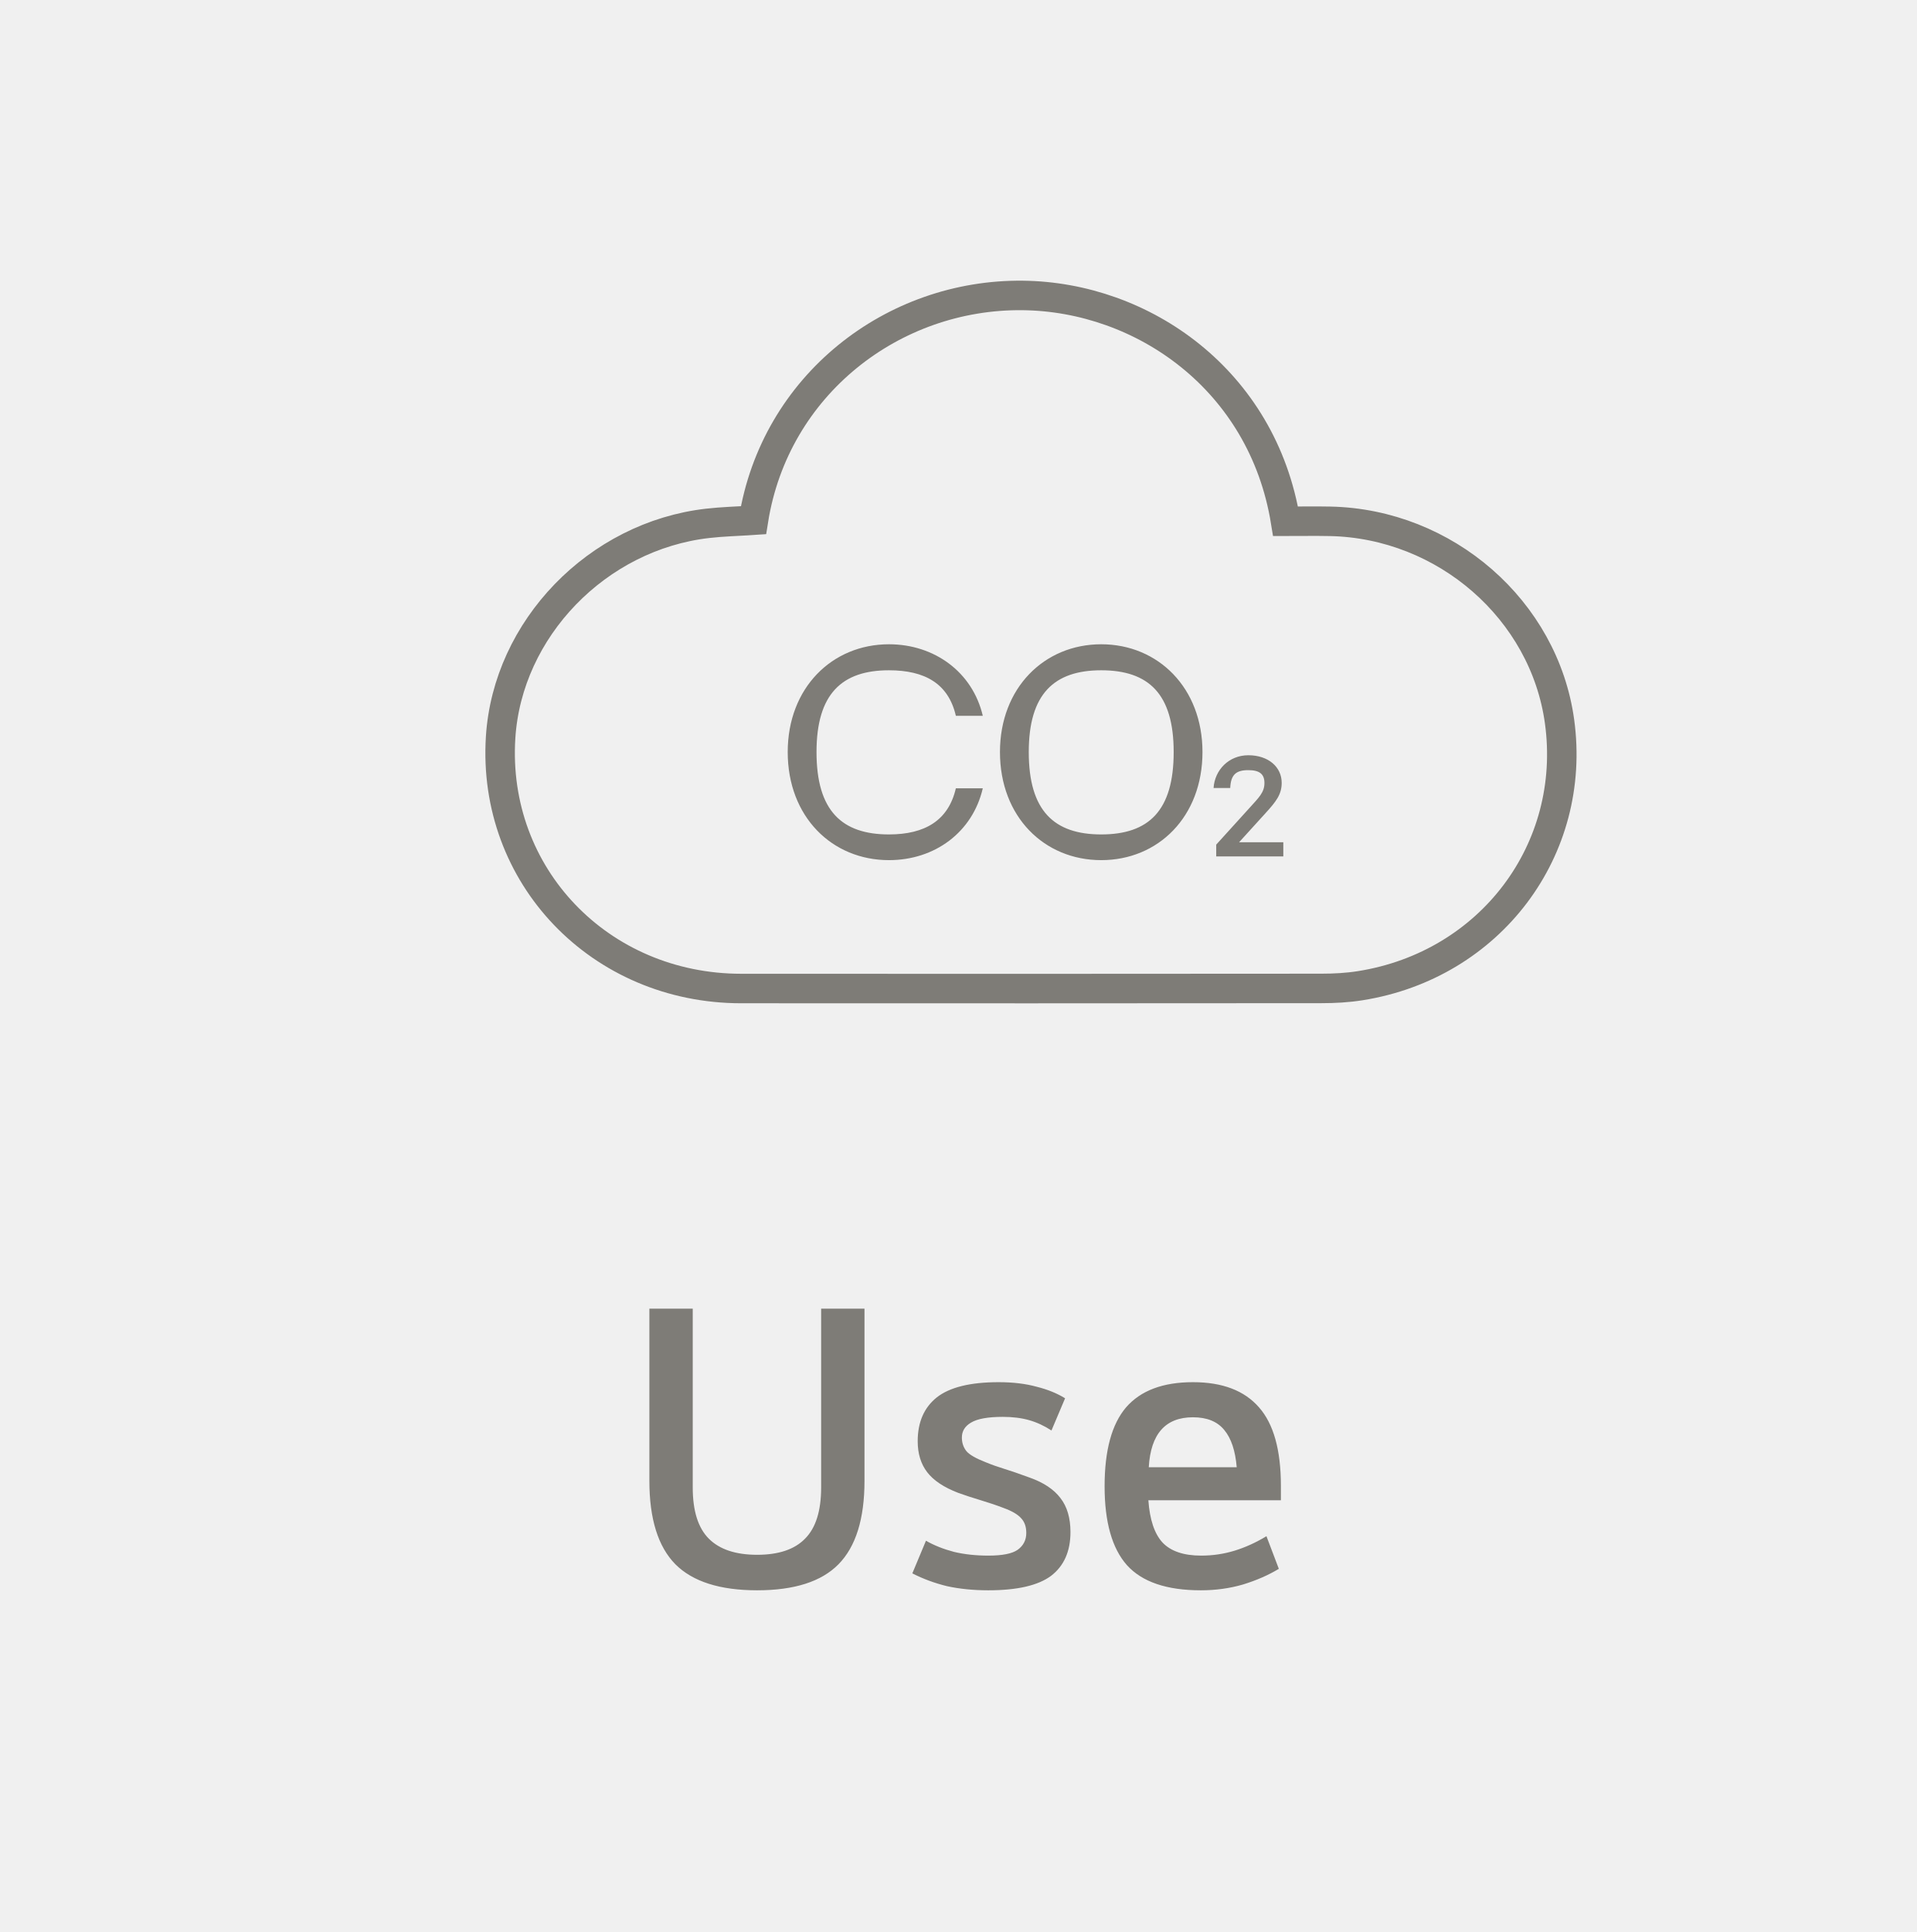
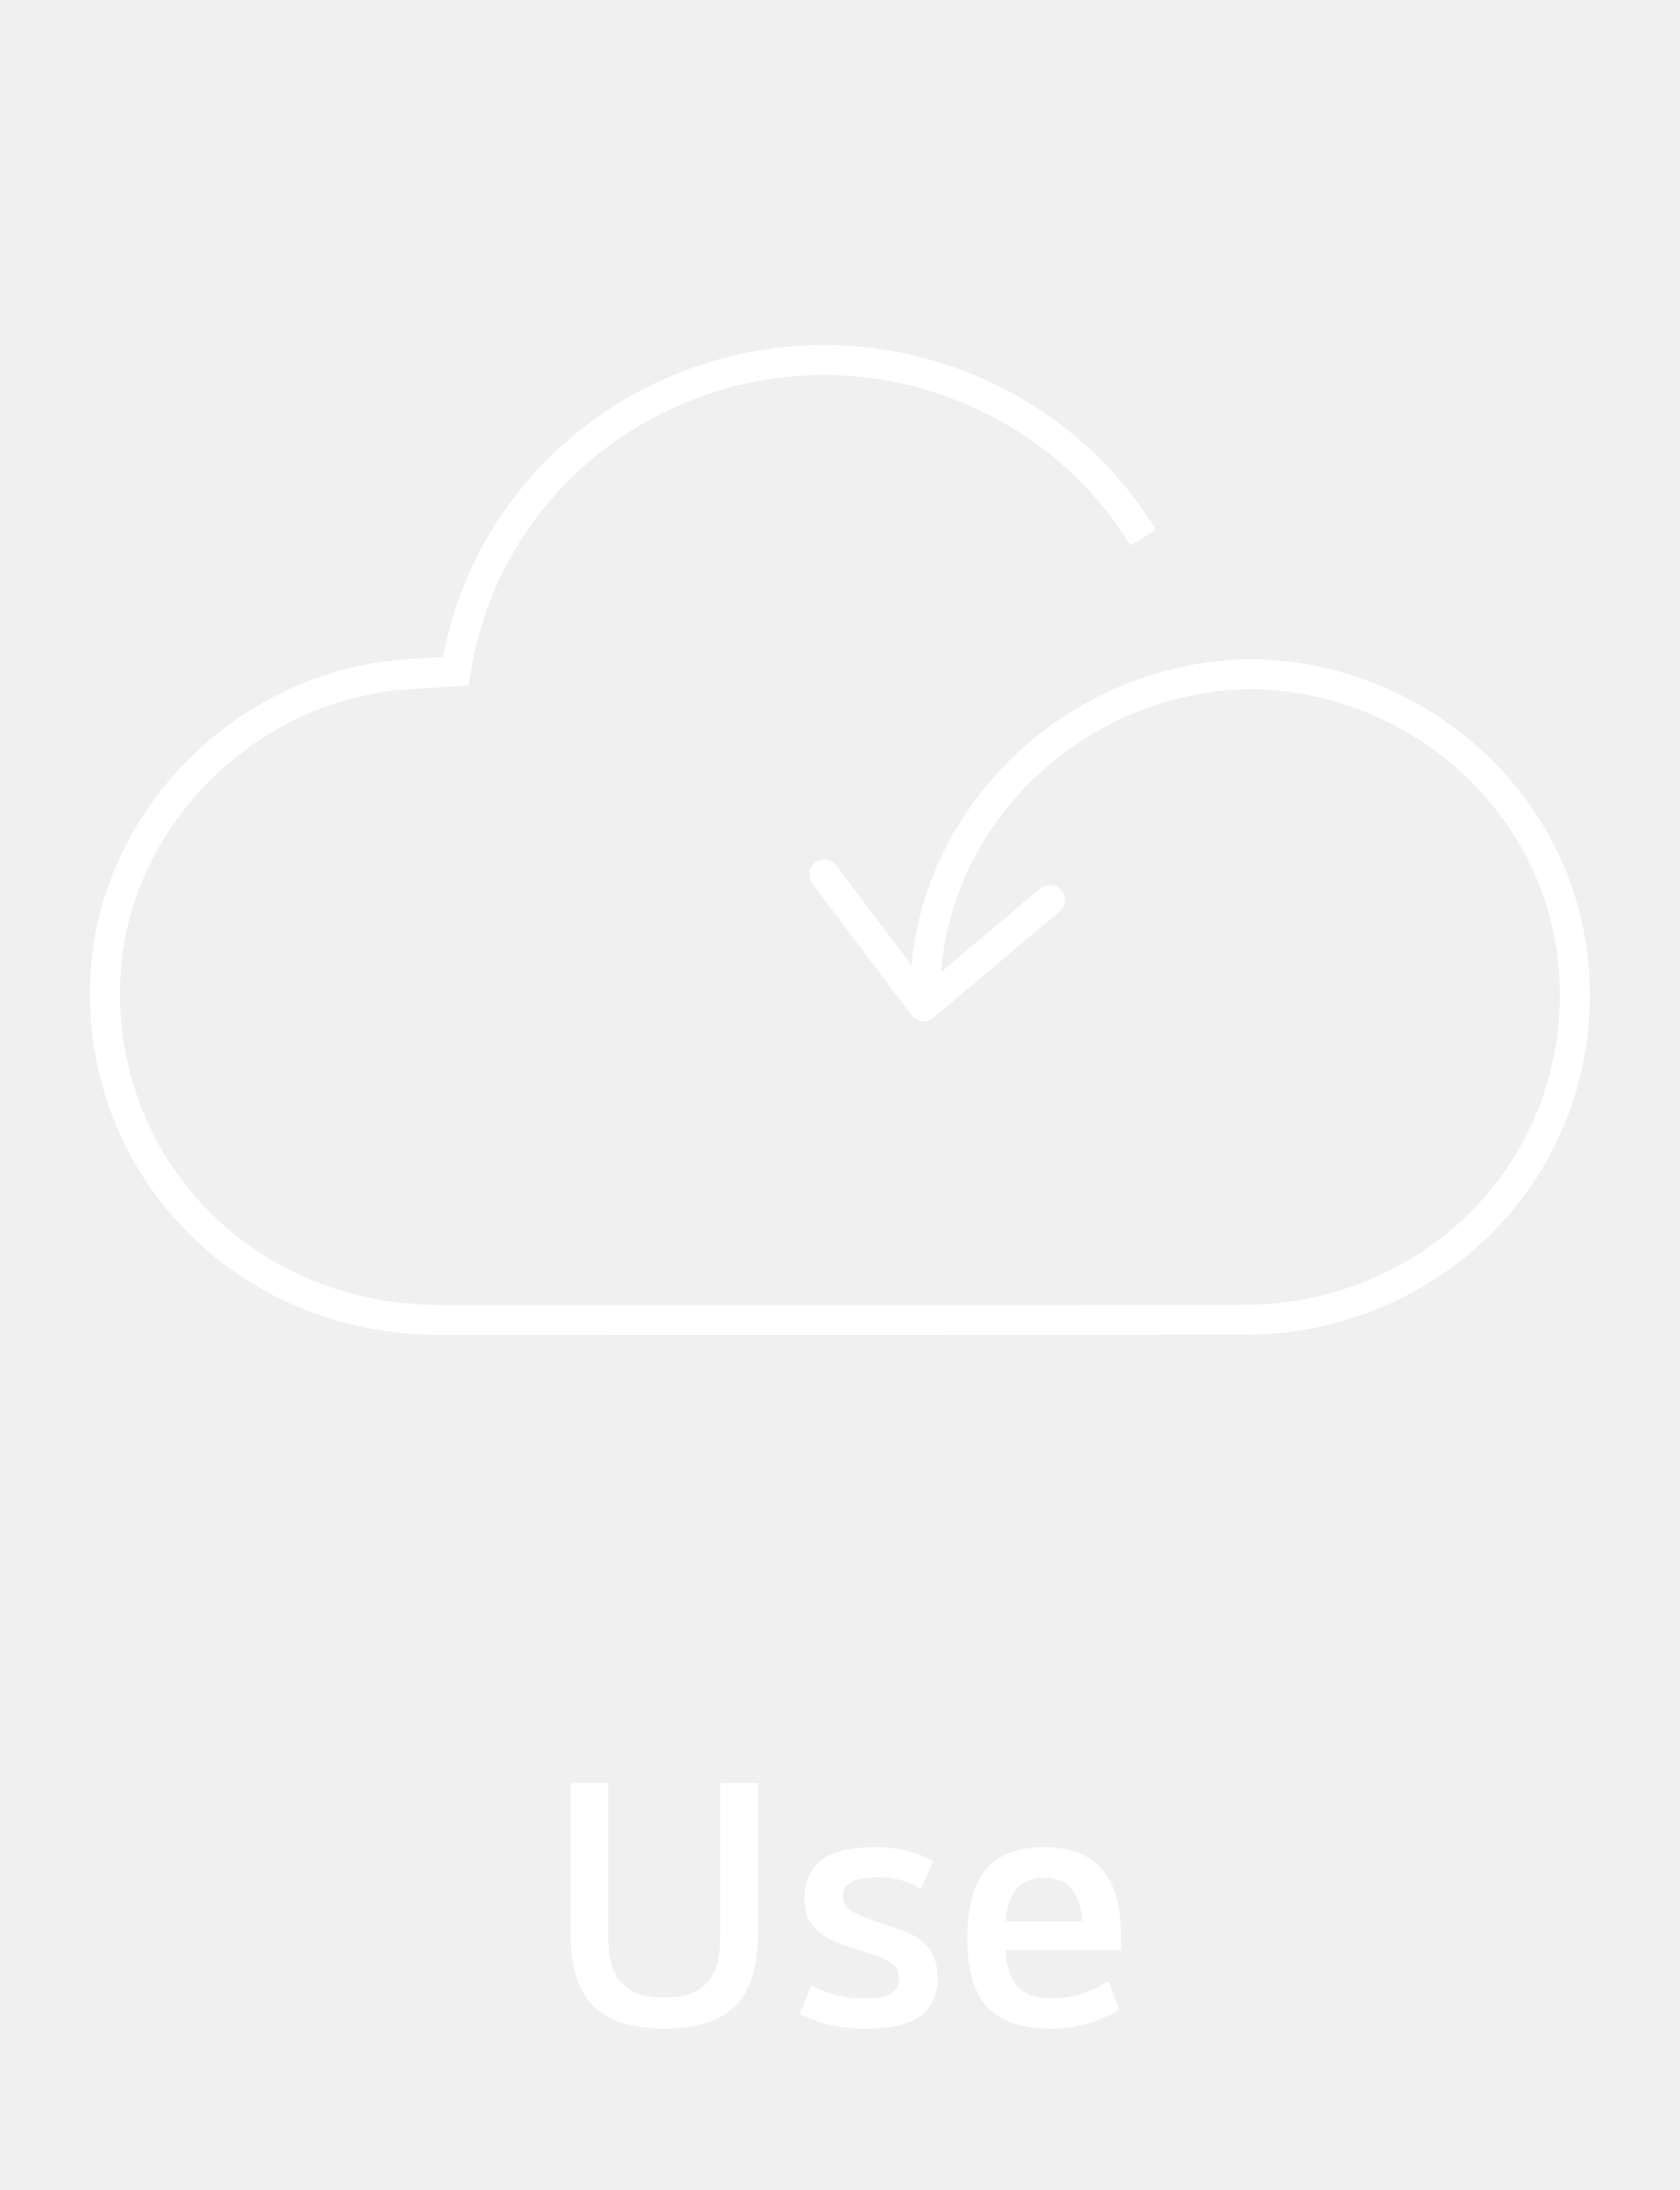
- <svg xmlns="http://www.w3.org/2000/svg" width="130" height="131" viewBox="0 0 130 131" fill="none">
-   <path d="M55.687 88.735H58.627V100.411C58.627 102.987 58.039 104.872 56.863 106.067C55.706 107.243 53.867 107.831 51.347 107.831C48.827 107.831 46.979 107.243 45.803 106.067C44.627 104.872 44.039 102.987 44.039 100.411V88.735H46.979V100.859C46.979 102.446 47.343 103.603 48.071 104.331C48.799 105.059 49.891 105.423 51.347 105.423C52.803 105.423 53.886 105.059 54.595 104.331C55.323 103.603 55.687 102.446 55.687 100.859V88.735ZM66.855 99.151C67.265 99.319 67.685 99.468 68.115 99.599C68.544 99.73 69.113 99.926 69.823 100.187C70.775 100.523 71.475 100.99 71.923 101.587C72.371 102.166 72.595 102.931 72.595 103.883C72.595 105.19 72.156 106.179 71.279 106.851C70.401 107.504 68.983 107.831 67.023 107.831C66.015 107.831 65.081 107.738 64.223 107.551C63.383 107.346 62.599 107.056 61.871 106.683L62.795 104.471C63.355 104.788 63.989 105.04 64.699 105.227C65.408 105.395 66.183 105.479 67.023 105.479C67.975 105.479 68.637 105.348 69.011 105.087C69.403 104.807 69.599 104.424 69.599 103.939C69.599 103.528 69.487 103.202 69.263 102.959C69.039 102.698 68.647 102.464 68.087 102.259C67.601 102.072 67.079 101.895 66.519 101.727C65.959 101.559 65.445 101.391 64.979 101.223C64.008 100.85 63.308 100.383 62.879 99.823C62.449 99.263 62.235 98.563 62.235 97.723C62.235 96.435 62.664 95.446 63.523 94.755C64.4 94.064 65.8 93.719 67.723 93.719C68.693 93.719 69.552 93.822 70.299 94.027C71.045 94.214 71.689 94.475 72.231 94.811L71.307 96.995C70.821 96.678 70.317 96.444 69.795 96.295C69.272 96.146 68.675 96.071 68.003 96.071C66.995 96.071 66.276 96.202 65.847 96.463C65.436 96.706 65.231 97.042 65.231 97.471C65.231 97.826 65.333 98.134 65.539 98.395C65.744 98.638 66.183 98.89 66.855 99.151ZM81.434 107.831C79.119 107.831 77.448 107.262 76.422 106.123C75.414 104.984 74.91 103.202 74.91 100.775C74.91 98.348 75.395 96.566 76.366 95.427C77.355 94.288 78.867 93.719 80.902 93.719C82.899 93.719 84.392 94.288 85.382 95.427C86.371 96.547 86.866 98.32 86.866 100.747V101.727H77.878C77.971 103.034 78.288 103.986 78.83 104.583C79.39 105.18 80.267 105.479 81.462 105.479C82.246 105.479 83.002 105.367 83.73 105.143C84.458 104.919 85.176 104.592 85.886 104.163L86.726 106.375C86.016 106.804 85.204 107.159 84.29 107.439C83.394 107.7 82.442 107.831 81.434 107.831ZM83.87 99.487C83.776 98.367 83.496 97.527 83.03 96.967C82.563 96.388 81.854 96.099 80.902 96.099C79.035 96.099 78.036 97.228 77.906 99.487H83.87Z" fill="#7E7C77" />
-   <path d="M51.097 35.274C52.554 26.108 60.554 19.931 69.365 20.033C77.498 20.125 85.623 25.76 87.182 35.346C88.198 35.346 89.203 35.328 90.206 35.348C98.02 35.51 104.725 41.361 105.763 48.919C106.956 57.611 101.07 65.432 92.253 66.835C91.383 66.974 90.489 67.021 89.605 67.021C76.491 67.033 63.377 67.035 50.263 67.027C40.676 67.021 33.356 59.367 33.95 49.996C34.417 42.637 40.503 36.34 47.994 35.485C48.999 35.37 50.017 35.346 51.097 35.274Z" stroke="#7E7C77" stroke-width="2" stroke-miterlimit="10" />
-   <path d="M66.65 53.45C65.957 56.432 63.395 58.322 60.287 58.322C56.423 58.322 53.42 55.382 53.42 50.993C53.42 46.646 56.423 43.685 60.287 43.685C63.374 43.685 65.957 45.575 66.65 48.536H64.823C64.319 46.352 62.723 45.449 60.287 45.449C57.095 45.449 55.373 47.045 55.373 50.993C55.373 54.983 57.095 56.579 60.287 56.579C62.723 56.579 64.319 55.634 64.823 53.45H66.65ZM74.681 58.322C70.817 58.322 67.814 55.382 67.814 50.993C67.814 46.646 70.817 43.685 74.681 43.685C78.545 43.685 81.548 46.646 81.548 50.993C81.548 55.382 78.545 58.322 74.681 58.322ZM69.767 50.993C69.767 54.983 71.489 56.579 74.681 56.579C77.894 56.579 79.595 54.983 79.595 50.993C79.595 47.045 77.894 45.449 74.681 45.449C71.489 45.449 69.767 47.045 69.767 50.993ZM82.48 58.07V57.27L84.72 54.8C85.37 54.08 85.75 53.73 85.75 53.09C85.75 52.49 85.42 52.22 84.66 52.22C83.83 52.22 83.47 52.52 83.43 53.43H82.3C82.38 52.21 83.33 51.21 84.66 51.21C86.02 51.21 86.92 52.01 86.92 53.08C86.92 53.86 86.55 54.34 85.82 55.14L84.03 57.11H87.03V58.07H82.48Z" fill="#7E7C77" />
+ <svg xmlns="http://www.w3.org/2000/svg" width="112" height="146" viewBox="0 0 112 146" fill="none">
+   <path d="M76.215 35.842C71.656 28.336 63.456 24.095 55.249 24.002C43.256 23.863 32.368 32.274 30.384 44.756C28.914 44.853 27.529 44.887 26.161 45.043C15.965 46.206 7.682 54.782 7.046 64.803C6.237 77.563 16.201 87.985 29.249 87.993C47.099 88.004 64.949 88.002 82.798 87.985C84.002 87.985 85.219 87.921 86.402 87.732C98.403 85.822 106.415 75.172 104.791 63.336C103.378 53.045 94.261 45.166 83.625 44.946C71.763 44.946 61.673 54.53 61.673 66.397" stroke="white" stroke-width="2" />
+   <path d="M70 60L61.586 67.085L54.961 58.304" stroke="white" stroke-width="2" stroke-linecap="round" stroke-linejoin="round" />
+   <path d="M48.017 118.872H50.537V128.88C50.537 131.088 50.033 132.704 49.025 133.728C48.033 134.736 46.457 135.24 44.297 135.24C42.137 135.24 40.553 134.736 39.545 133.728C38.537 132.704 38.033 131.088 38.033 128.88V118.872H40.553V129.264C40.553 130.624 40.865 131.616 41.489 132.24C42.113 132.864 43.049 133.176 44.297 133.176C45.545 133.176 46.473 132.864 47.081 132.24C47.705 131.616 48.017 130.624 48.017 129.264V118.872ZM57.59 127.8C57.942 127.944 58.302 128.072 58.67 128.184C59.038 128.296 59.526 128.464 60.134 128.688C60.95 128.976 61.55 129.376 61.934 129.888C62.318 130.384 62.51 131.04 62.51 131.856C62.51 132.976 62.134 133.824 61.382 134.4C60.63 134.96 59.414 135.24 57.734 135.24C56.87 135.24 56.07 135.16 55.334 135C54.614 134.824 53.942 134.576 53.318 134.256L54.11 132.36C54.59 132.632 55.134 132.848 55.742 133.008C56.35 133.152 57.014 133.224 57.734 133.224C58.55 133.224 59.118 133.112 59.438 132.888C59.774 132.648 59.942 132.32 59.942 131.904C59.942 131.552 59.846 131.272 59.654 131.064C59.462 130.84 59.126 130.64 58.646 130.464C58.23 130.304 57.782 130.152 57.302 130.008C56.822 129.864 56.382 129.72 55.982 129.576C55.15 129.256 54.55 128.856 54.182 128.376C53.814 127.896 53.63 127.296 53.63 126.576C53.63 125.472 53.998 124.624 54.734 124.032C55.486 123.44 56.686 123.144 58.334 123.144C59.166 123.144 59.902 123.232 60.542 123.408C61.182 123.568 61.734 123.792 62.198 124.08L61.406 125.952C60.99 125.68 60.558 125.48 60.11 125.352C59.662 125.224 59.15 125.16 58.574 125.16C57.71 125.16 57.094 125.272 56.726 125.496C56.374 125.704 56.198 125.992 56.198 126.36C56.198 126.664 56.286 126.928 56.462 127.152C56.638 127.36 57.014 127.576 57.59 127.8ZM70.086 135.24C68.102 135.24 66.67 134.752 65.79 133.776C64.926 132.8 64.494 131.272 64.494 129.192C64.494 127.112 64.91 125.584 65.742 124.608C66.59 123.632 67.886 123.144 69.63 123.144C71.342 123.144 72.622 123.632 73.47 124.608C74.318 125.568 74.742 127.088 74.742 129.168V130.008H67.038C67.118 131.128 67.39 131.944 67.854 132.456C68.334 132.968 69.086 133.224 70.11 133.224C70.782 133.224 71.43 133.128 72.054 132.936C72.678 132.744 73.294 132.464 73.902 132.096L74.622 133.992C74.014 134.36 73.318 134.664 72.534 134.904C71.766 135.128 70.95 135.24 70.086 135.24ZM72.174 128.088C72.094 127.128 71.854 126.408 71.454 125.928C71.054 125.432 70.446 125.184 69.63 125.184C68.03 125.184 67.174 126.152 67.062 128.088H72.174Z" fill="white" />
</svg>
